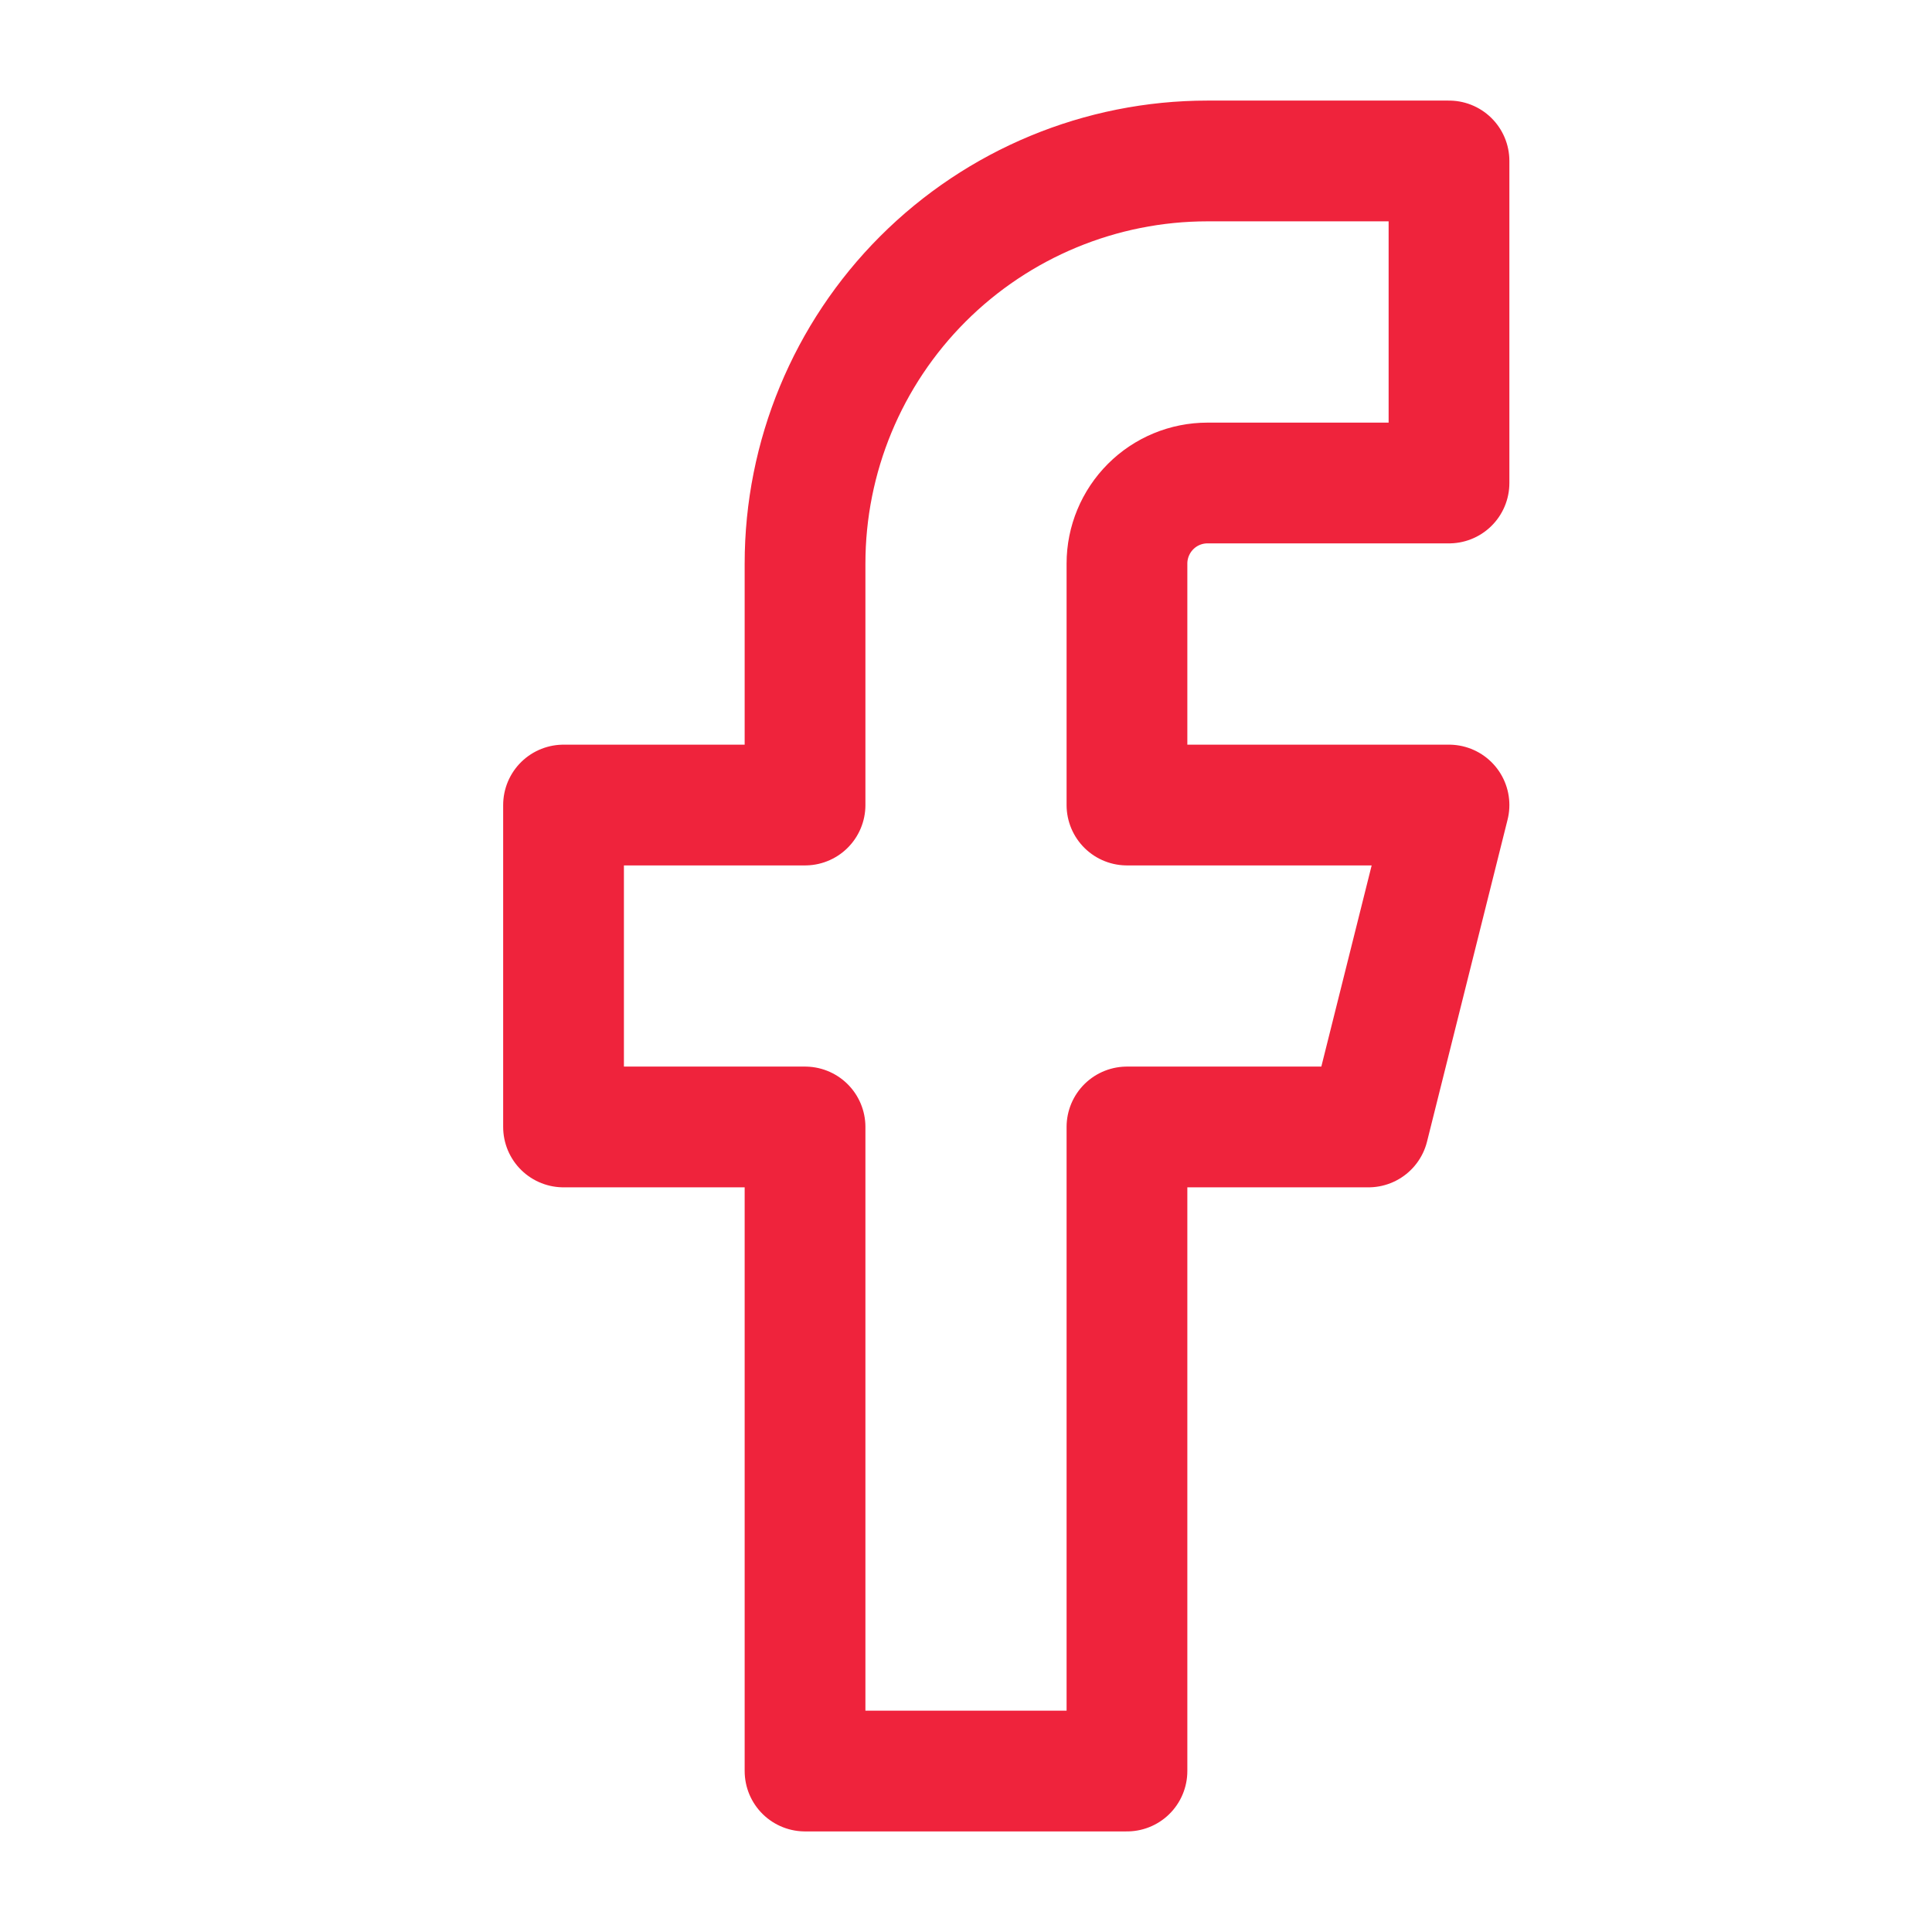
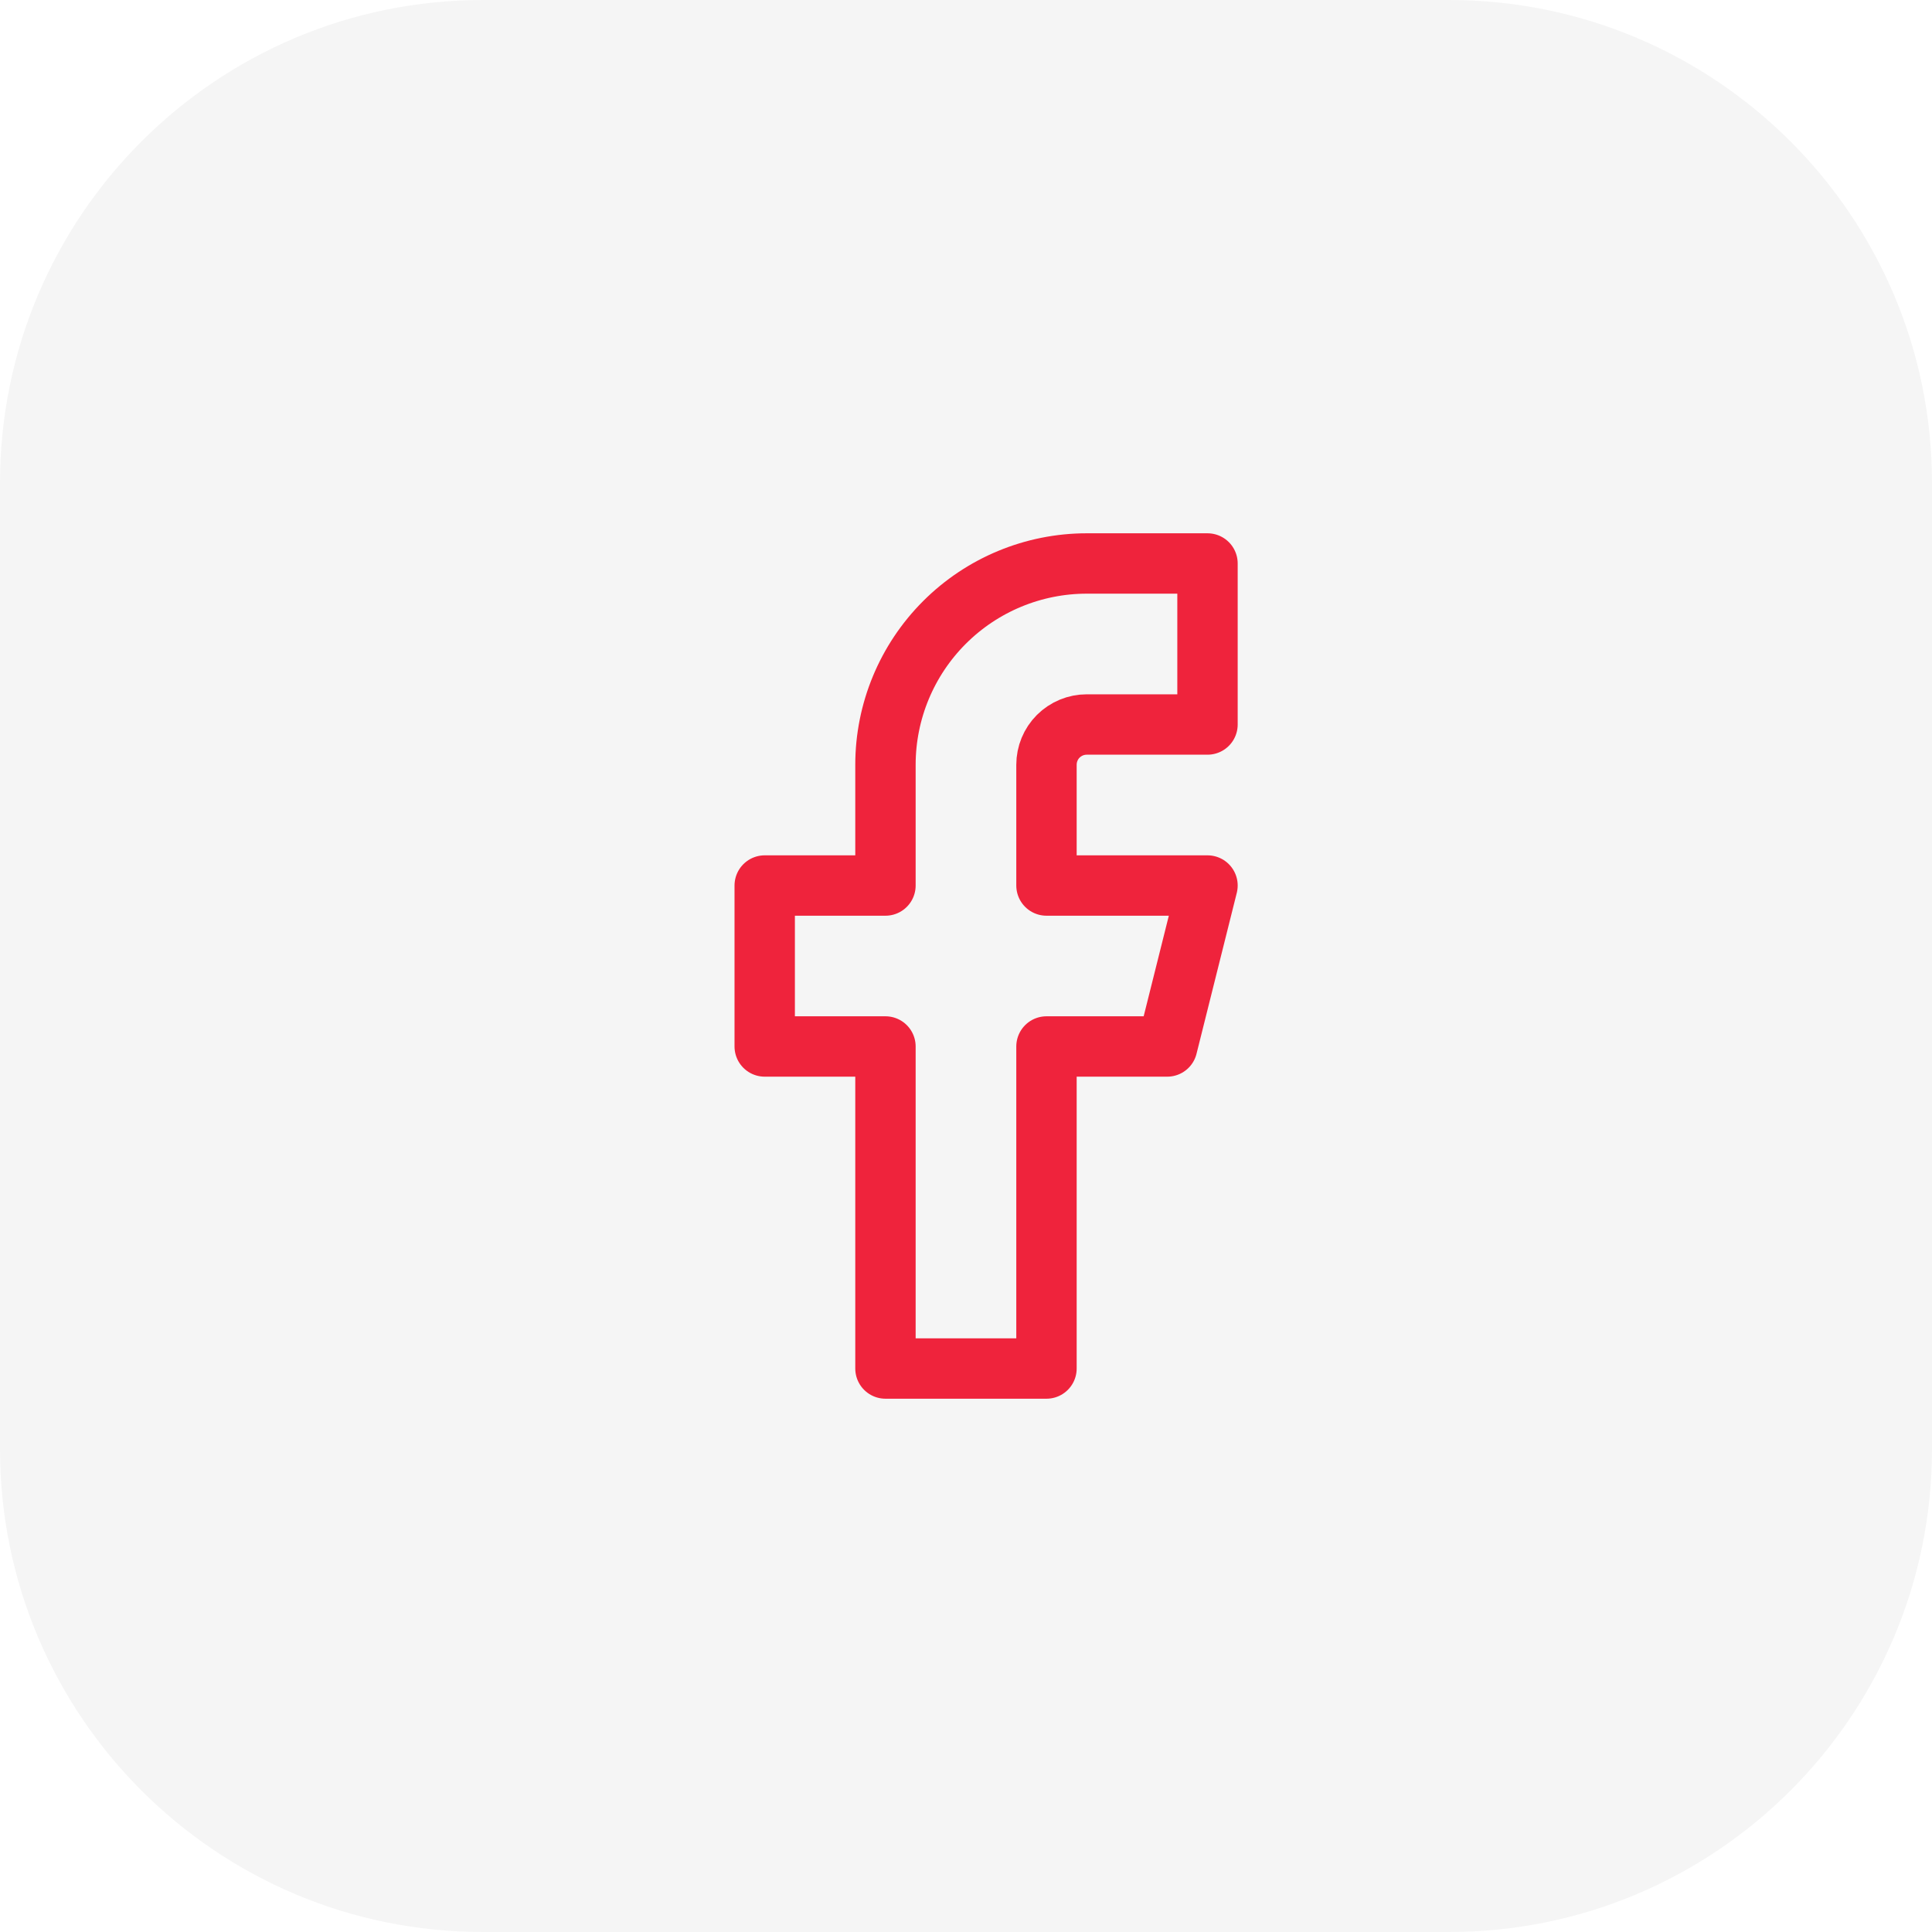
- <svg xmlns="http://www.w3.org/2000/svg" width="16" height="16" viewBox="0 0 16 16" fill="none">
-   <path d="M12 1.333H10C9.116 1.333 8.268 1.685 7.643 2.31C7.018 2.935 6.667 3.783 6.667 4.667V6.667H4.667V9.333H6.667V14.667H9.333V9.333H11.333L12 6.667H9.333V4.667C9.333 4.49 9.404 4.32 9.529 4.195C9.654 4.07 9.823 4 10 4H12V1.333Z" stroke="#EF233C" stroke-linecap="round" stroke-linejoin="round" />
+ <svg xmlns="http://www.w3.org/2000/svg" width="32" height="32" viewBox="0 0 32 32" fill="none">
+   <rect width="32" height="32" rx="8" fill="black" fill-opacity="0.04" />
+   <path d="M20 9.333H18C17.116 9.333 16.268 9.685 15.643 10.31C15.018 10.935 14.666 11.783 14.666 12.667V14.667H12.666V17.333H14.666V22.667H17.333V17.333H19.333L20 14.667H17.333V12.667C17.333 12.49 17.403 12.32 17.528 12.195C17.654 12.07 17.823 12 18 12H20V9.333Z" stroke="#EF233C" stroke-linecap="round" stroke-linejoin="round" />
</svg>
